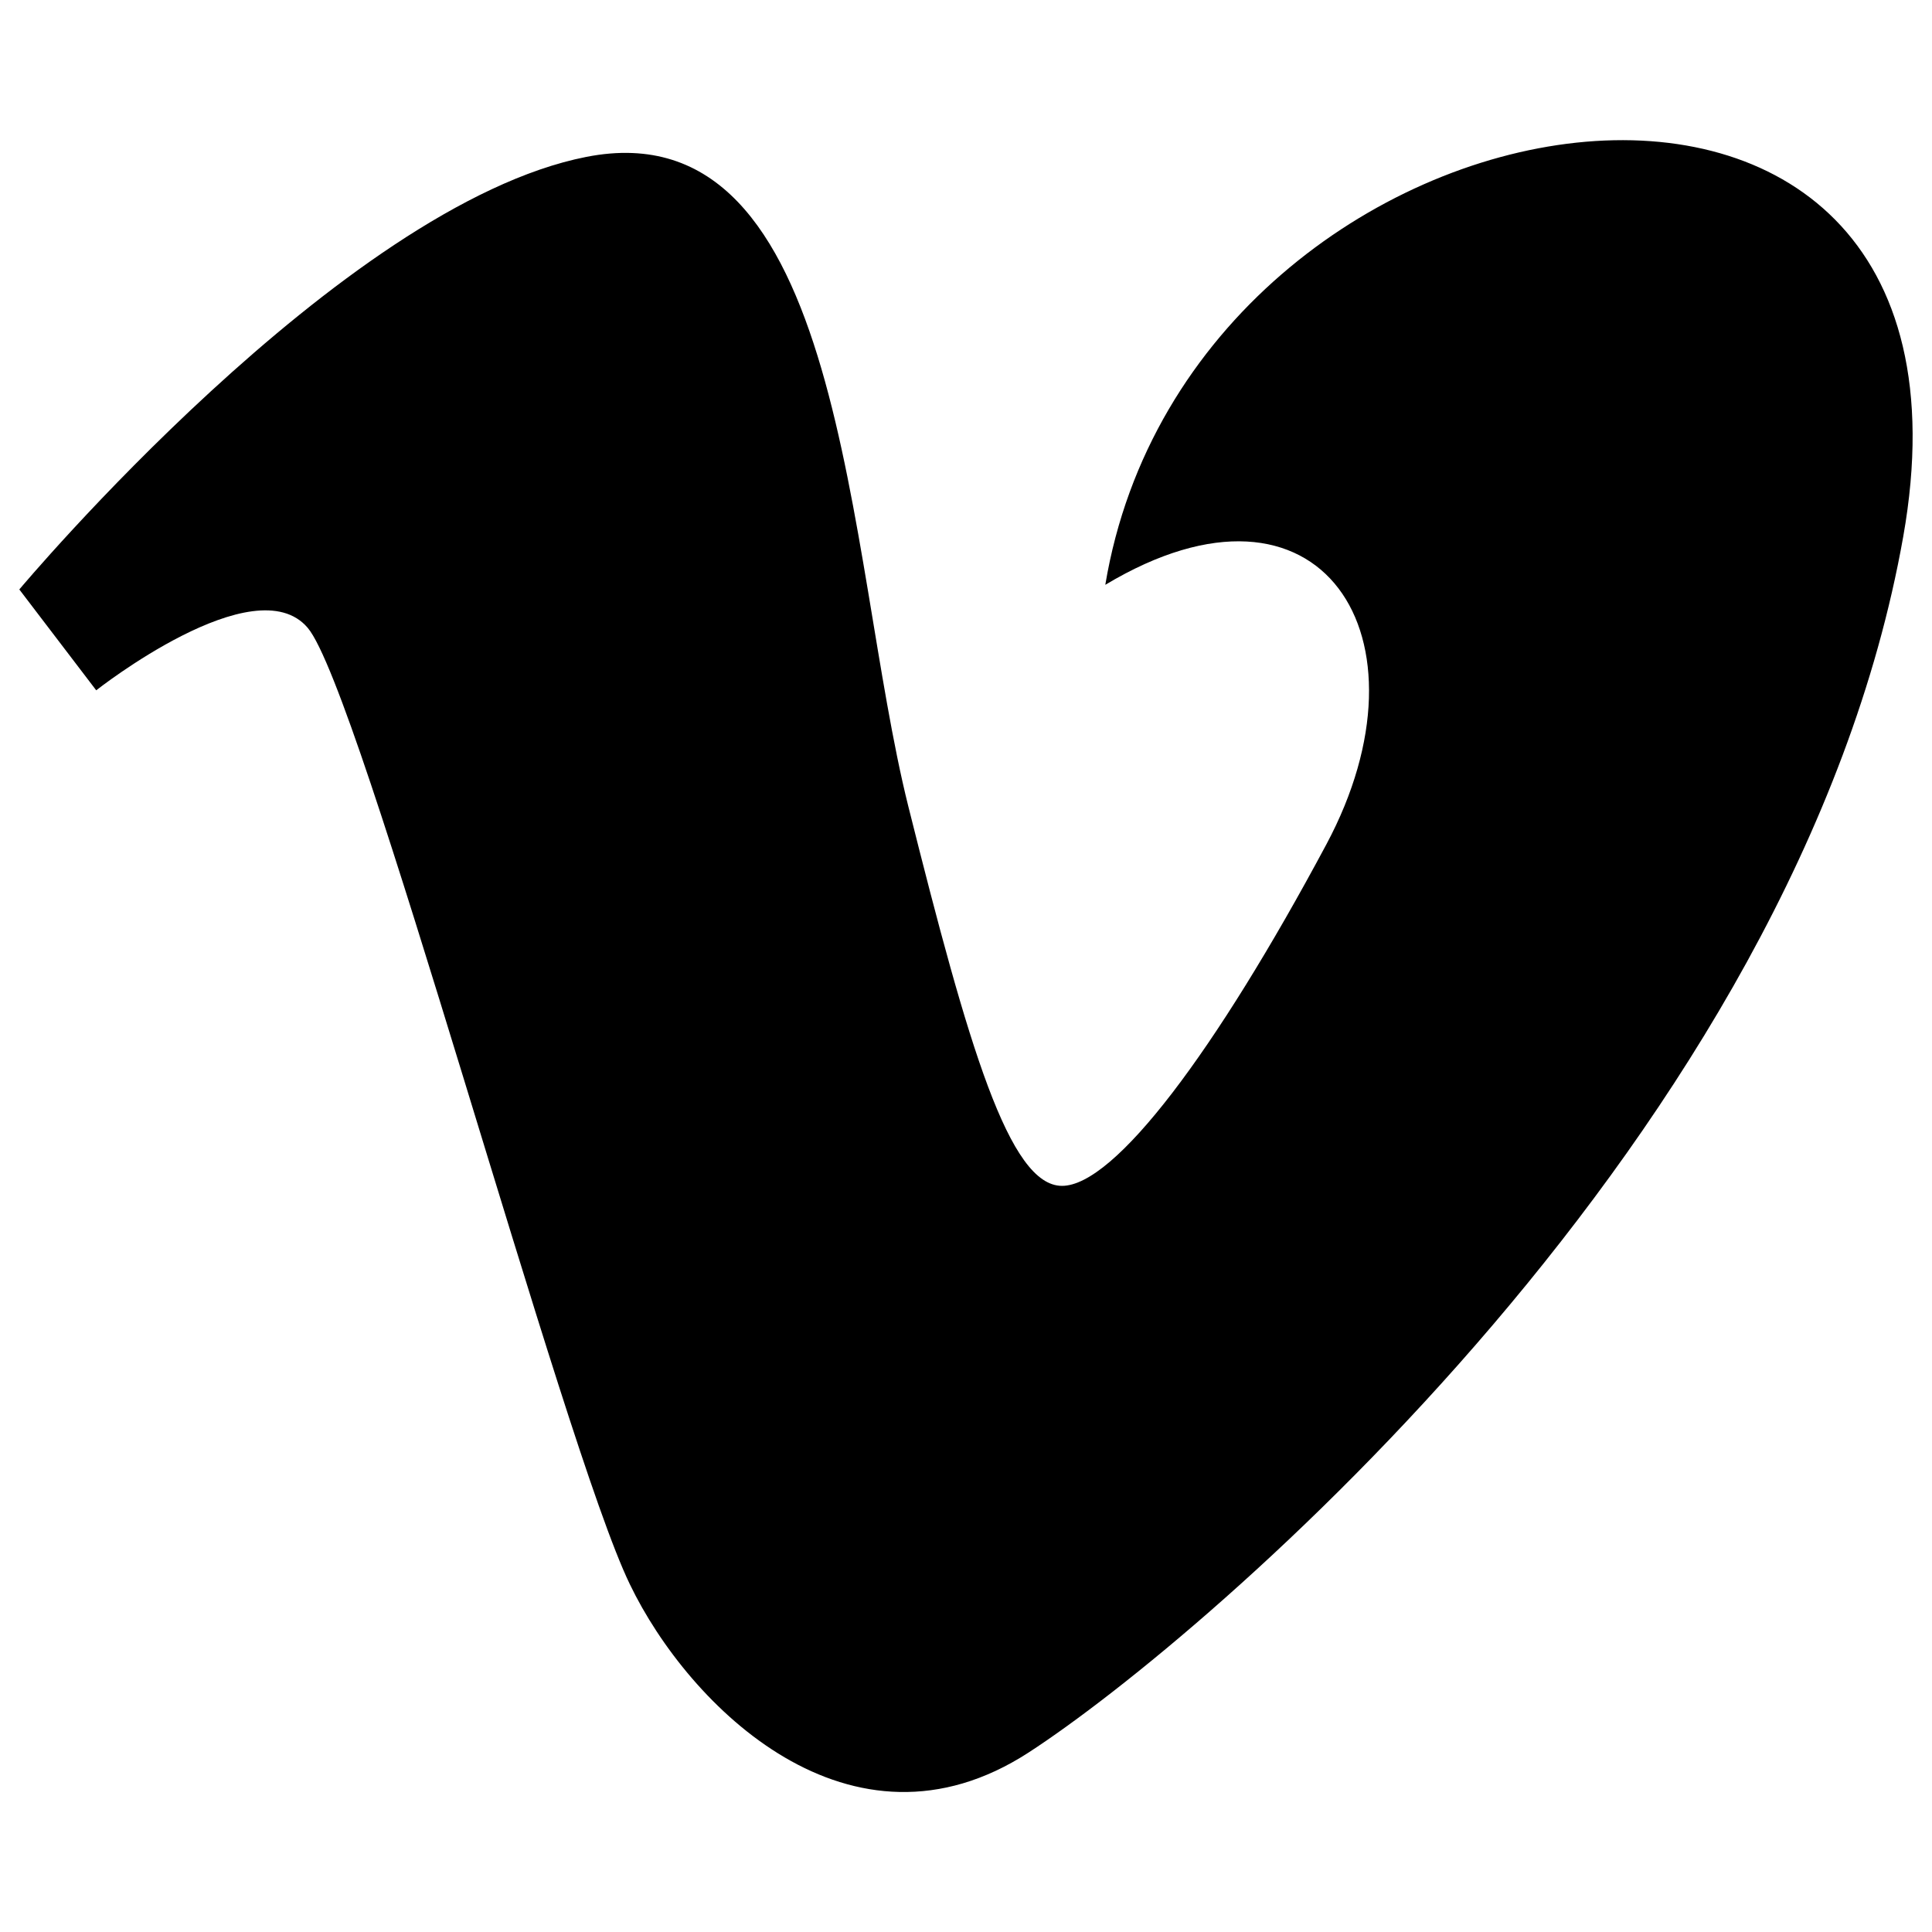
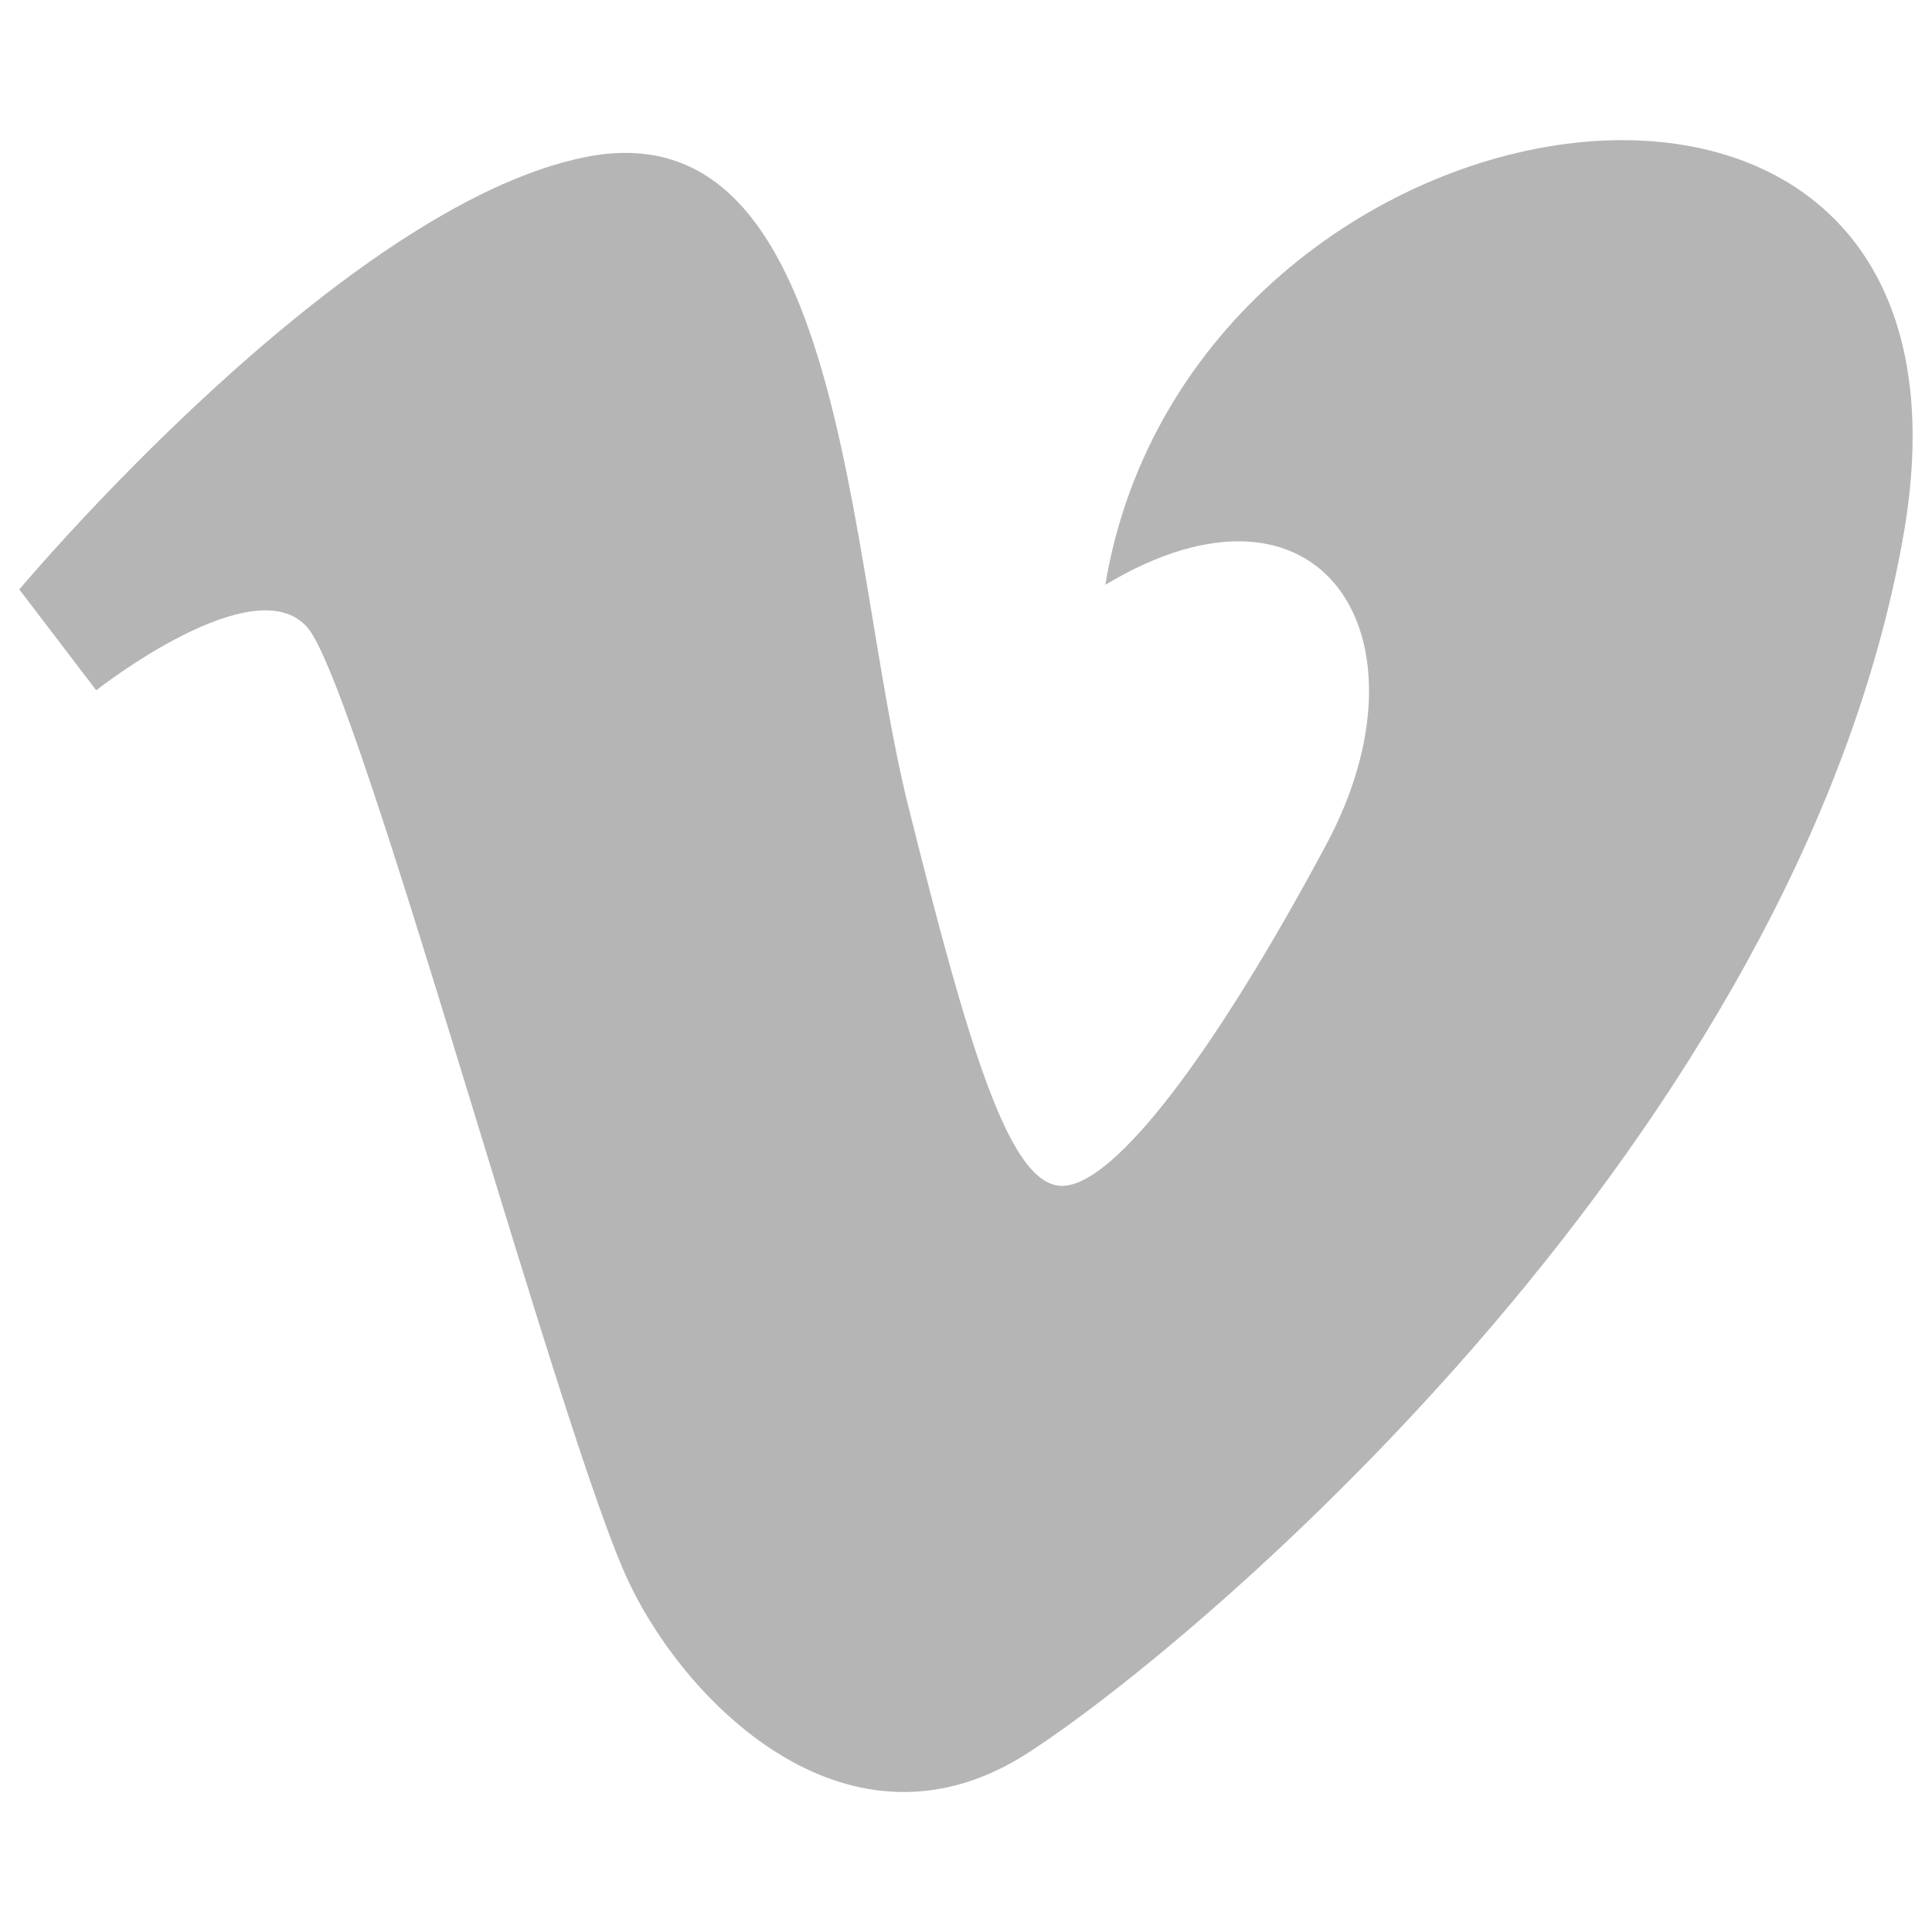
- <svg xmlns="http://www.w3.org/2000/svg" version="1.1" x="0px" y="0px" viewBox="0 0 1000 1000" enable-background="new 0 0 1000 1000" xml:space="preserve">
+ <svg xmlns="http://www.w3.org/2000/svg" version="1.1" id="Layer_1" x="0px" y="0px" viewBox="0 0 1000 1000" style="enable-background:new 0 0 1000 1000;" xml:space="preserve">
+   <style type="text/css">
+ 	.st0{fill:#B5B5B5;}
+ </style>
  <g>
-     <path d="M10,305.1l39.8,52.2c0,0,82.1-64.7,109.5-32.3c27.3,32.3,131.8,423,166.7,495c30.4,63.2,114.4,146.7,206.4,87.1c92-59.7,398-320.9,452.7-629.3c54.7-308.4-368.2-243.8-413,24.9c112-67.2,171.7,27.3,114.4,134.4c-57.2,106.9-109.5,176.7-136.8,176.7c-27.3,0-48.3-71.6-79.6-196.6C437.8,287.7,438,54.8,303.5,81.2C176.7,106.1,10,305.1,10,305.1z" />
+     <path class="st0" d="M10,305.1l39.8,52.2c0,0,82.1-64.7,109.5-32.3c27.3,32.3,131.8,423,166.7,495   c30.4,63.2,114.4,146.7,206.4,87.1c92-59.7,398-320.9,452.7-629.3S616.9,34,572.1,302.7c112-67.2,171.7,27.3,114.4,134.4   C629.3,544,577,613.8,549.7,613.8s-48.3-71.6-79.6-196.6C437.8,287.7,438,54.8,303.5,81.2C176.7,106.1,10,305.1,10,305.1z" />
  </g>
</svg>
